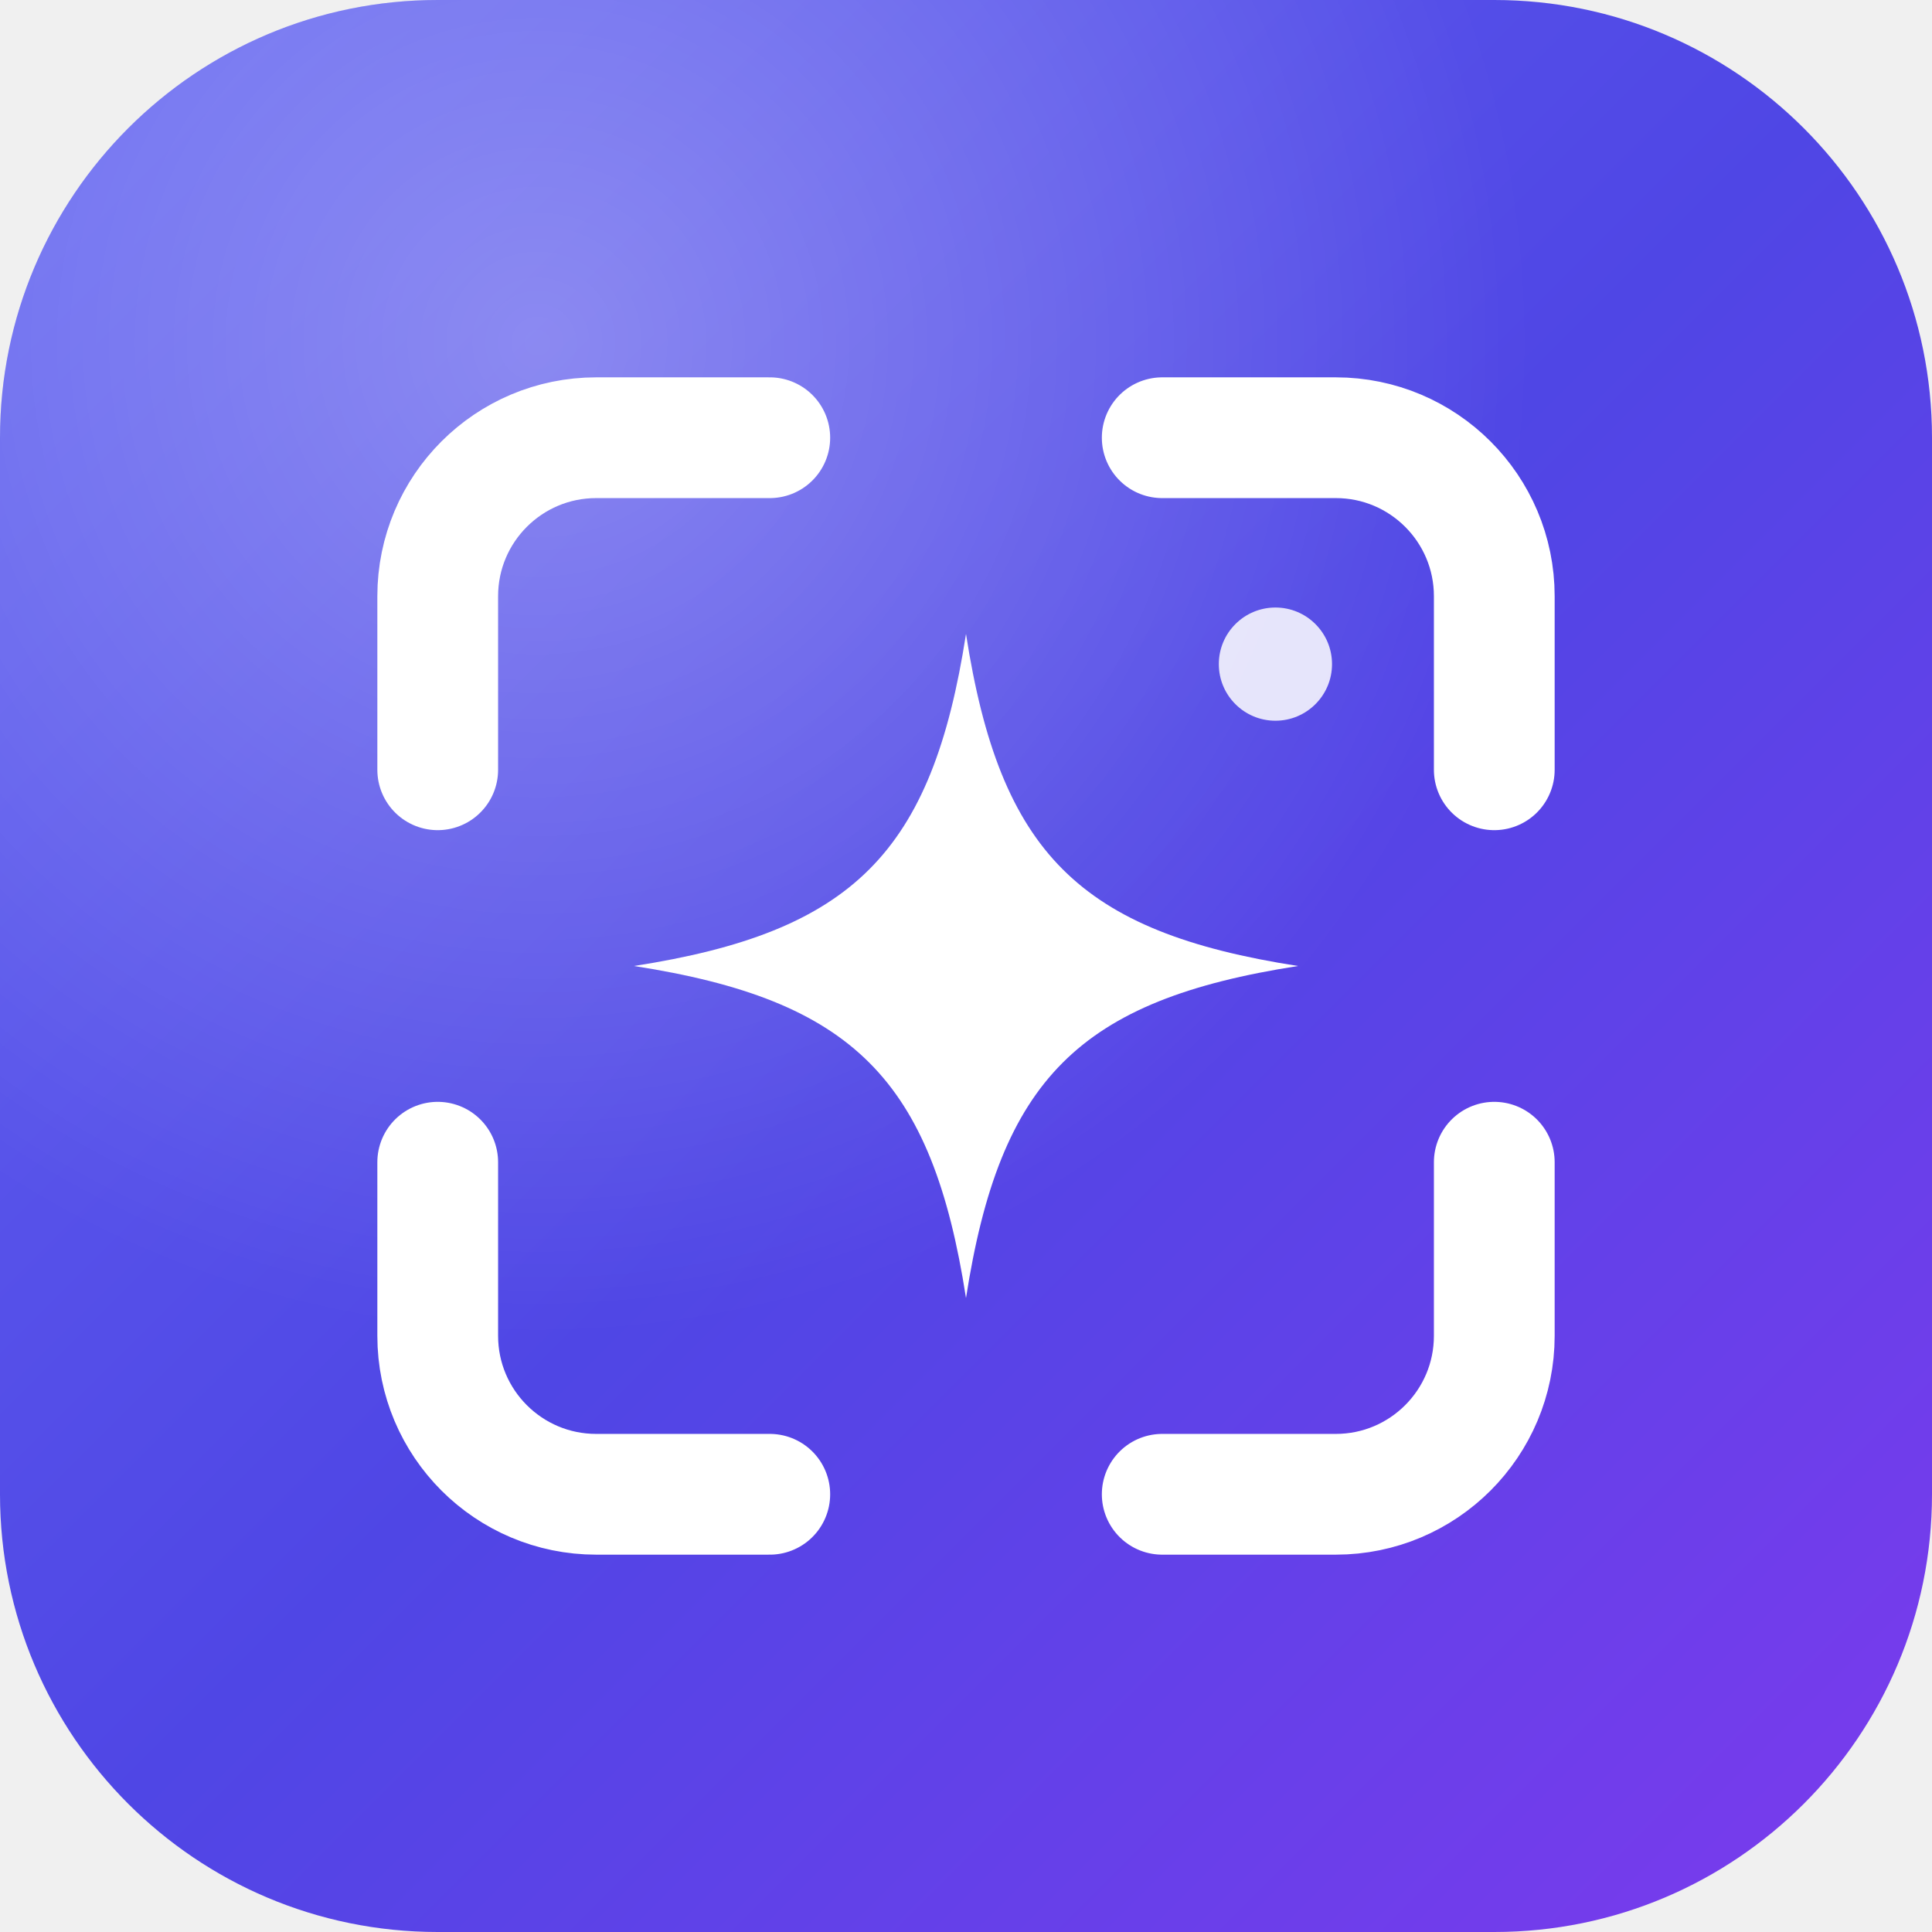
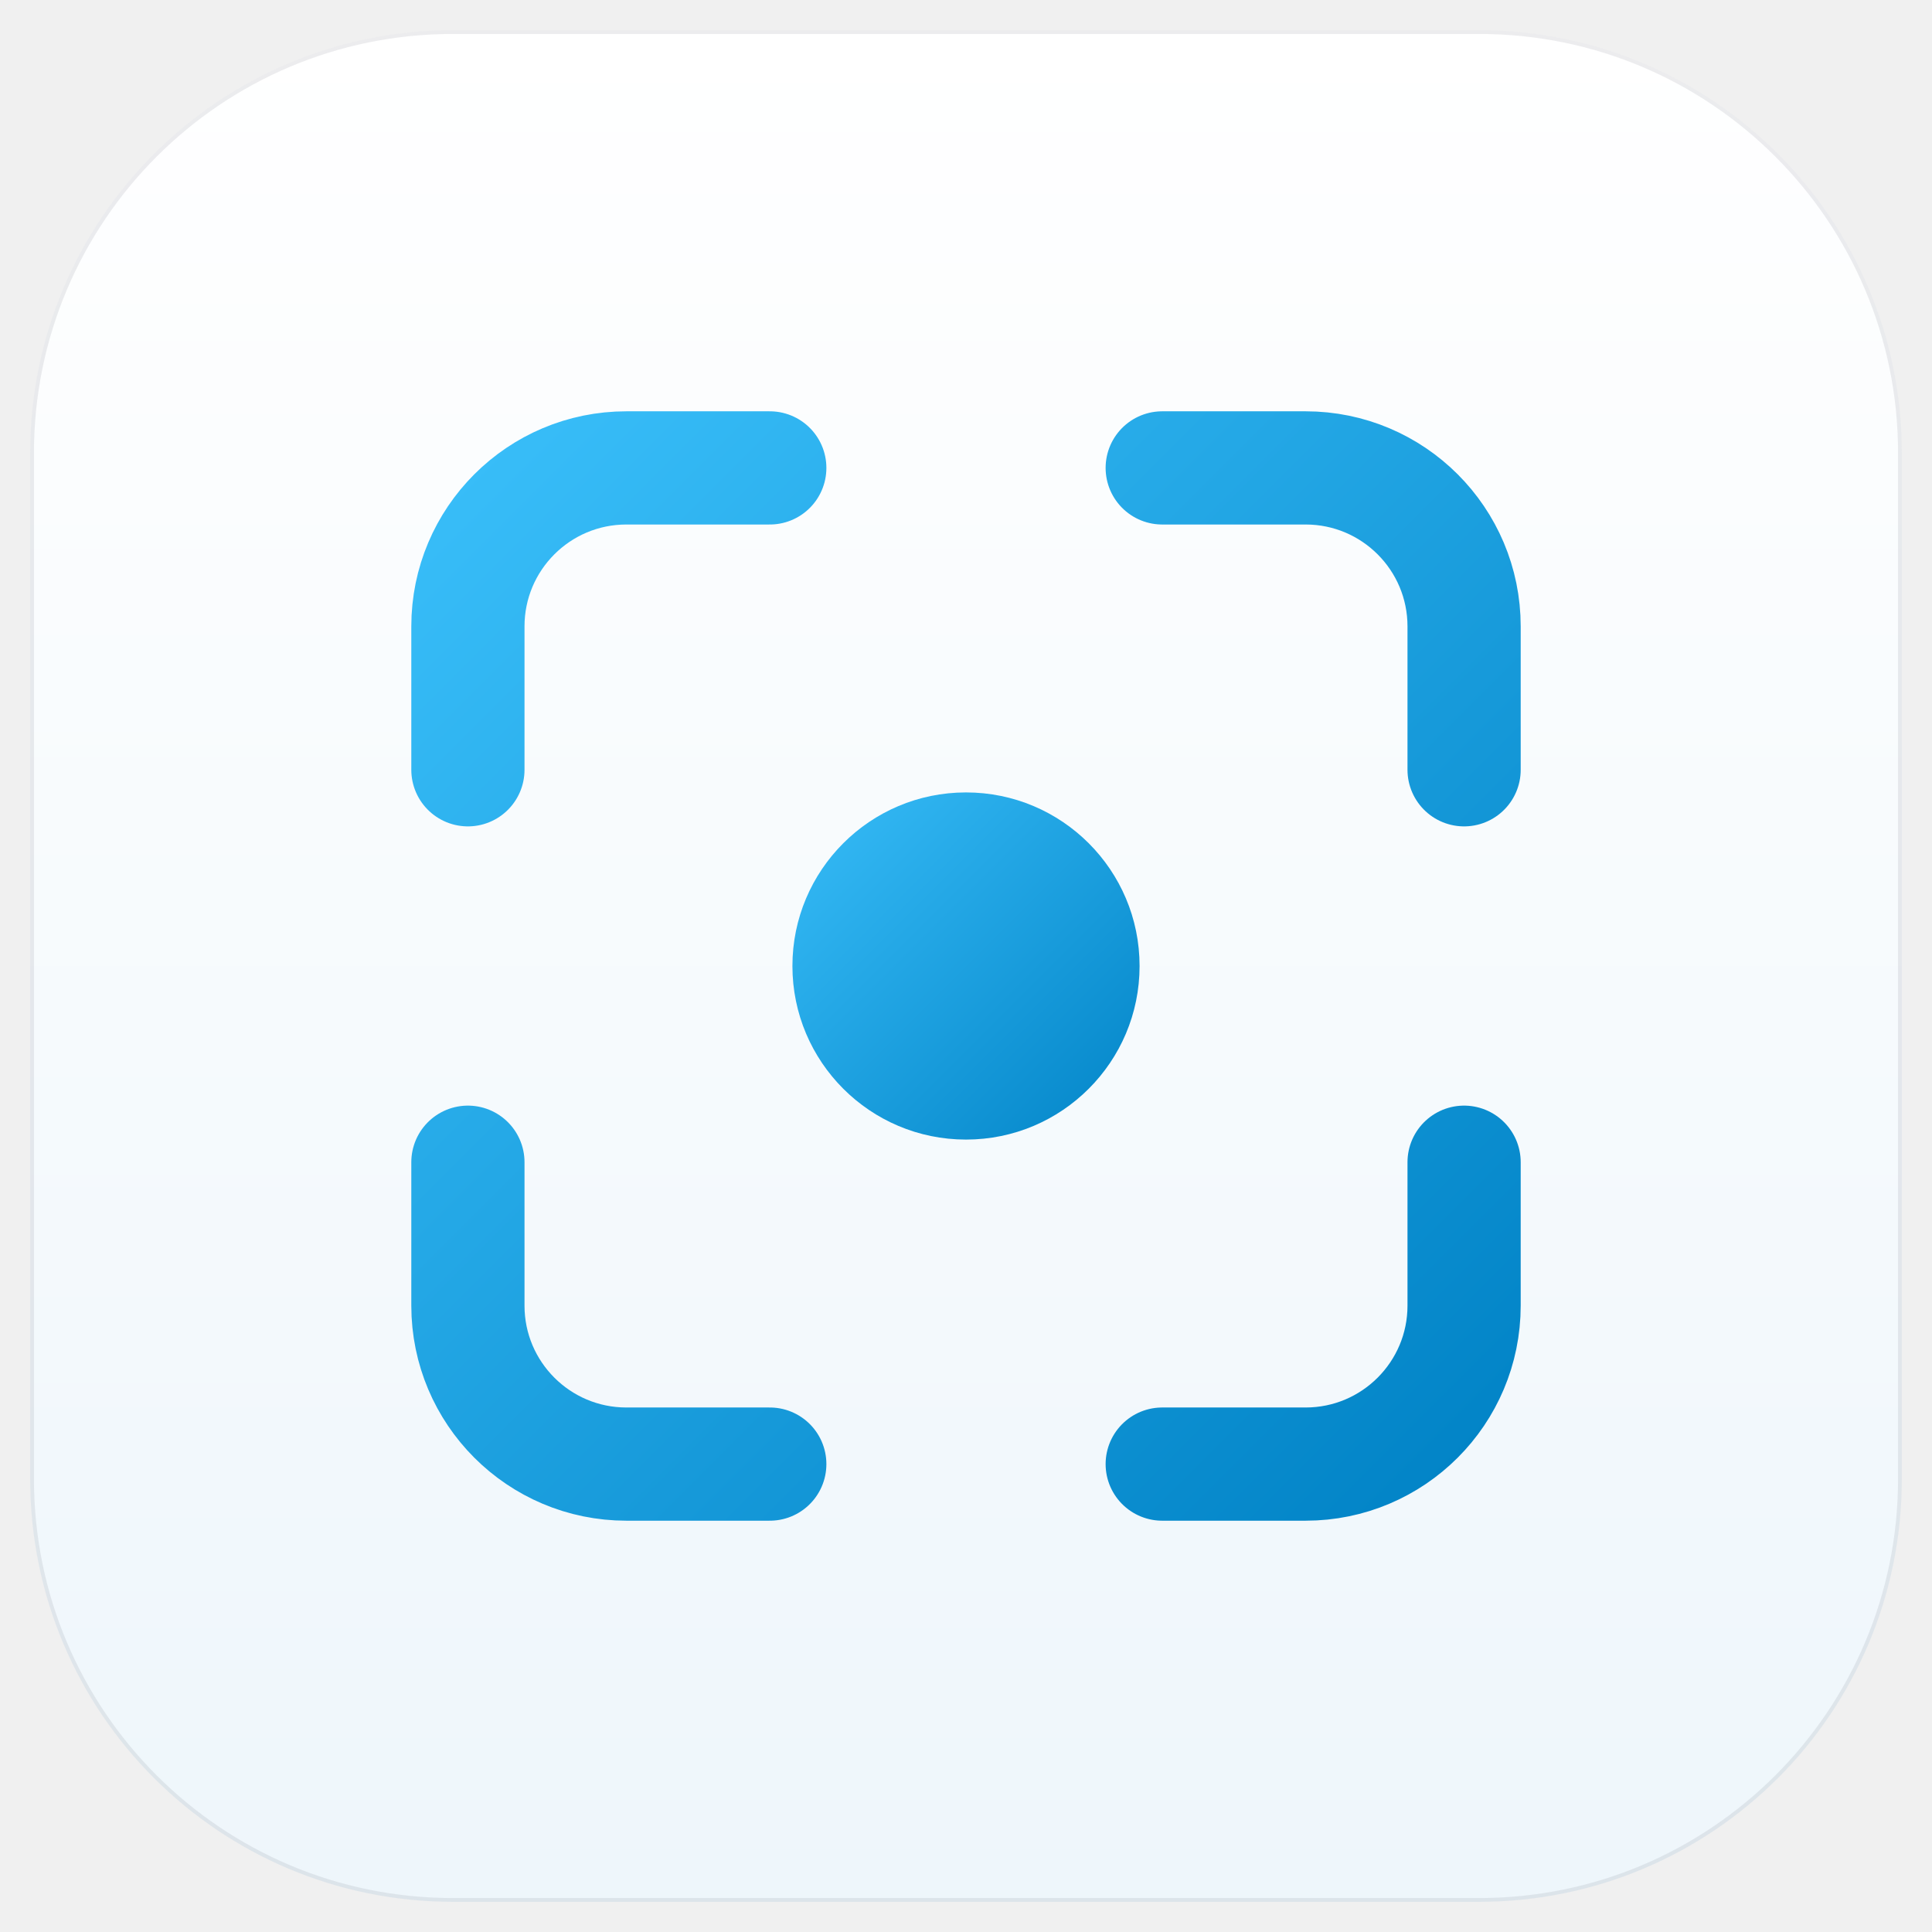
<svg xmlns="http://www.w3.org/2000/svg" width="512" height="512" viewBox="0 0 512 512">
  <defs>
-     <linearGradient id="bg" x1="0" y1="0" x2="1" y2="1">
-       <stop offset="0" stop-color="#6366F1" />
-       <stop offset="0.5" stop-color="#4F46E5" />
-       <stop offset="1" stop-color="#7C3AED" />
+     <linearGradient id="tile" x1="0" y1="0" x2="0" y2="1">
+       <stop offset="0" stop-color="#FFFFFF" />
+       <stop offset="1" stop-color="#EEF6FB" />
    </linearGradient>
-     <radialGradient id="glow" cx="0.28" cy="0.18" r="0.85">
-       <stop offset="0" stop-color="#FFFFFF" stop-opacity="0.30" />
-       <stop offset="0.6" stop-color="#FFFFFF" stop-opacity="0" />
-     </radialGradient>
+     <linearGradient id="ink" x1="0" y1="0" x2="1" y2="1">
+       <stop offset="0" stop-color="#38BDF8" />
+       <stop offset="1" stop-color="#0284C7" />
+     </linearGradient>
  </defs>
-   <rect width="512" height="512" rx="116" fill="url(#bg)" />
-   <rect width="512" height="512" rx="116" fill="url(#glow)" />
-   <path d="M116 204V158a42 42 0 0 1 42-42h46M308 116h46a42 42 0 0 1 42 42v46M396 308v46a42 42 0 0 1-42 42h-46M204 396h-46a42 42 0 0 1-42-42v-46" fill="none" stroke="#FFFFFF" stroke-width="32" stroke-linecap="round" stroke-linejoin="round" />
-   <path d="M256 168c9 58 30 79 88 88c-58 9-79 30-88 88c-9-58-30-79-88-88c58-9 79-30 88-88z" fill="#FFFFFF" />
-   <circle cx="338" cy="176" r="15" fill="#FFFFFF" fill-opacity="0.85" />
+   <rect x="8" y="8" width="496" height="496" rx="112" fill="url(#tile)" />
+   <rect x="8.5" y="8.5" width="495" height="495" rx="111.5" fill="none" stroke="#0F172A" stroke-opacity="0.08" stroke-width="1" />
+   <path d="M124 204V166a42 42 0 0 1 42-42h38M308 124h38a42 42 0 0 1 42 42v38M388 308v38a42 42 0 0 1-42 42h-38M204 388h-38a42 42 0 0 1-42-42v-38" fill="none" stroke="url(#ink)" stroke-width="30" stroke-linecap="round" stroke-linejoin="round" />
+   <circle cx="256" cy="256" r="46" fill="url(#ink)" />
</svg>
